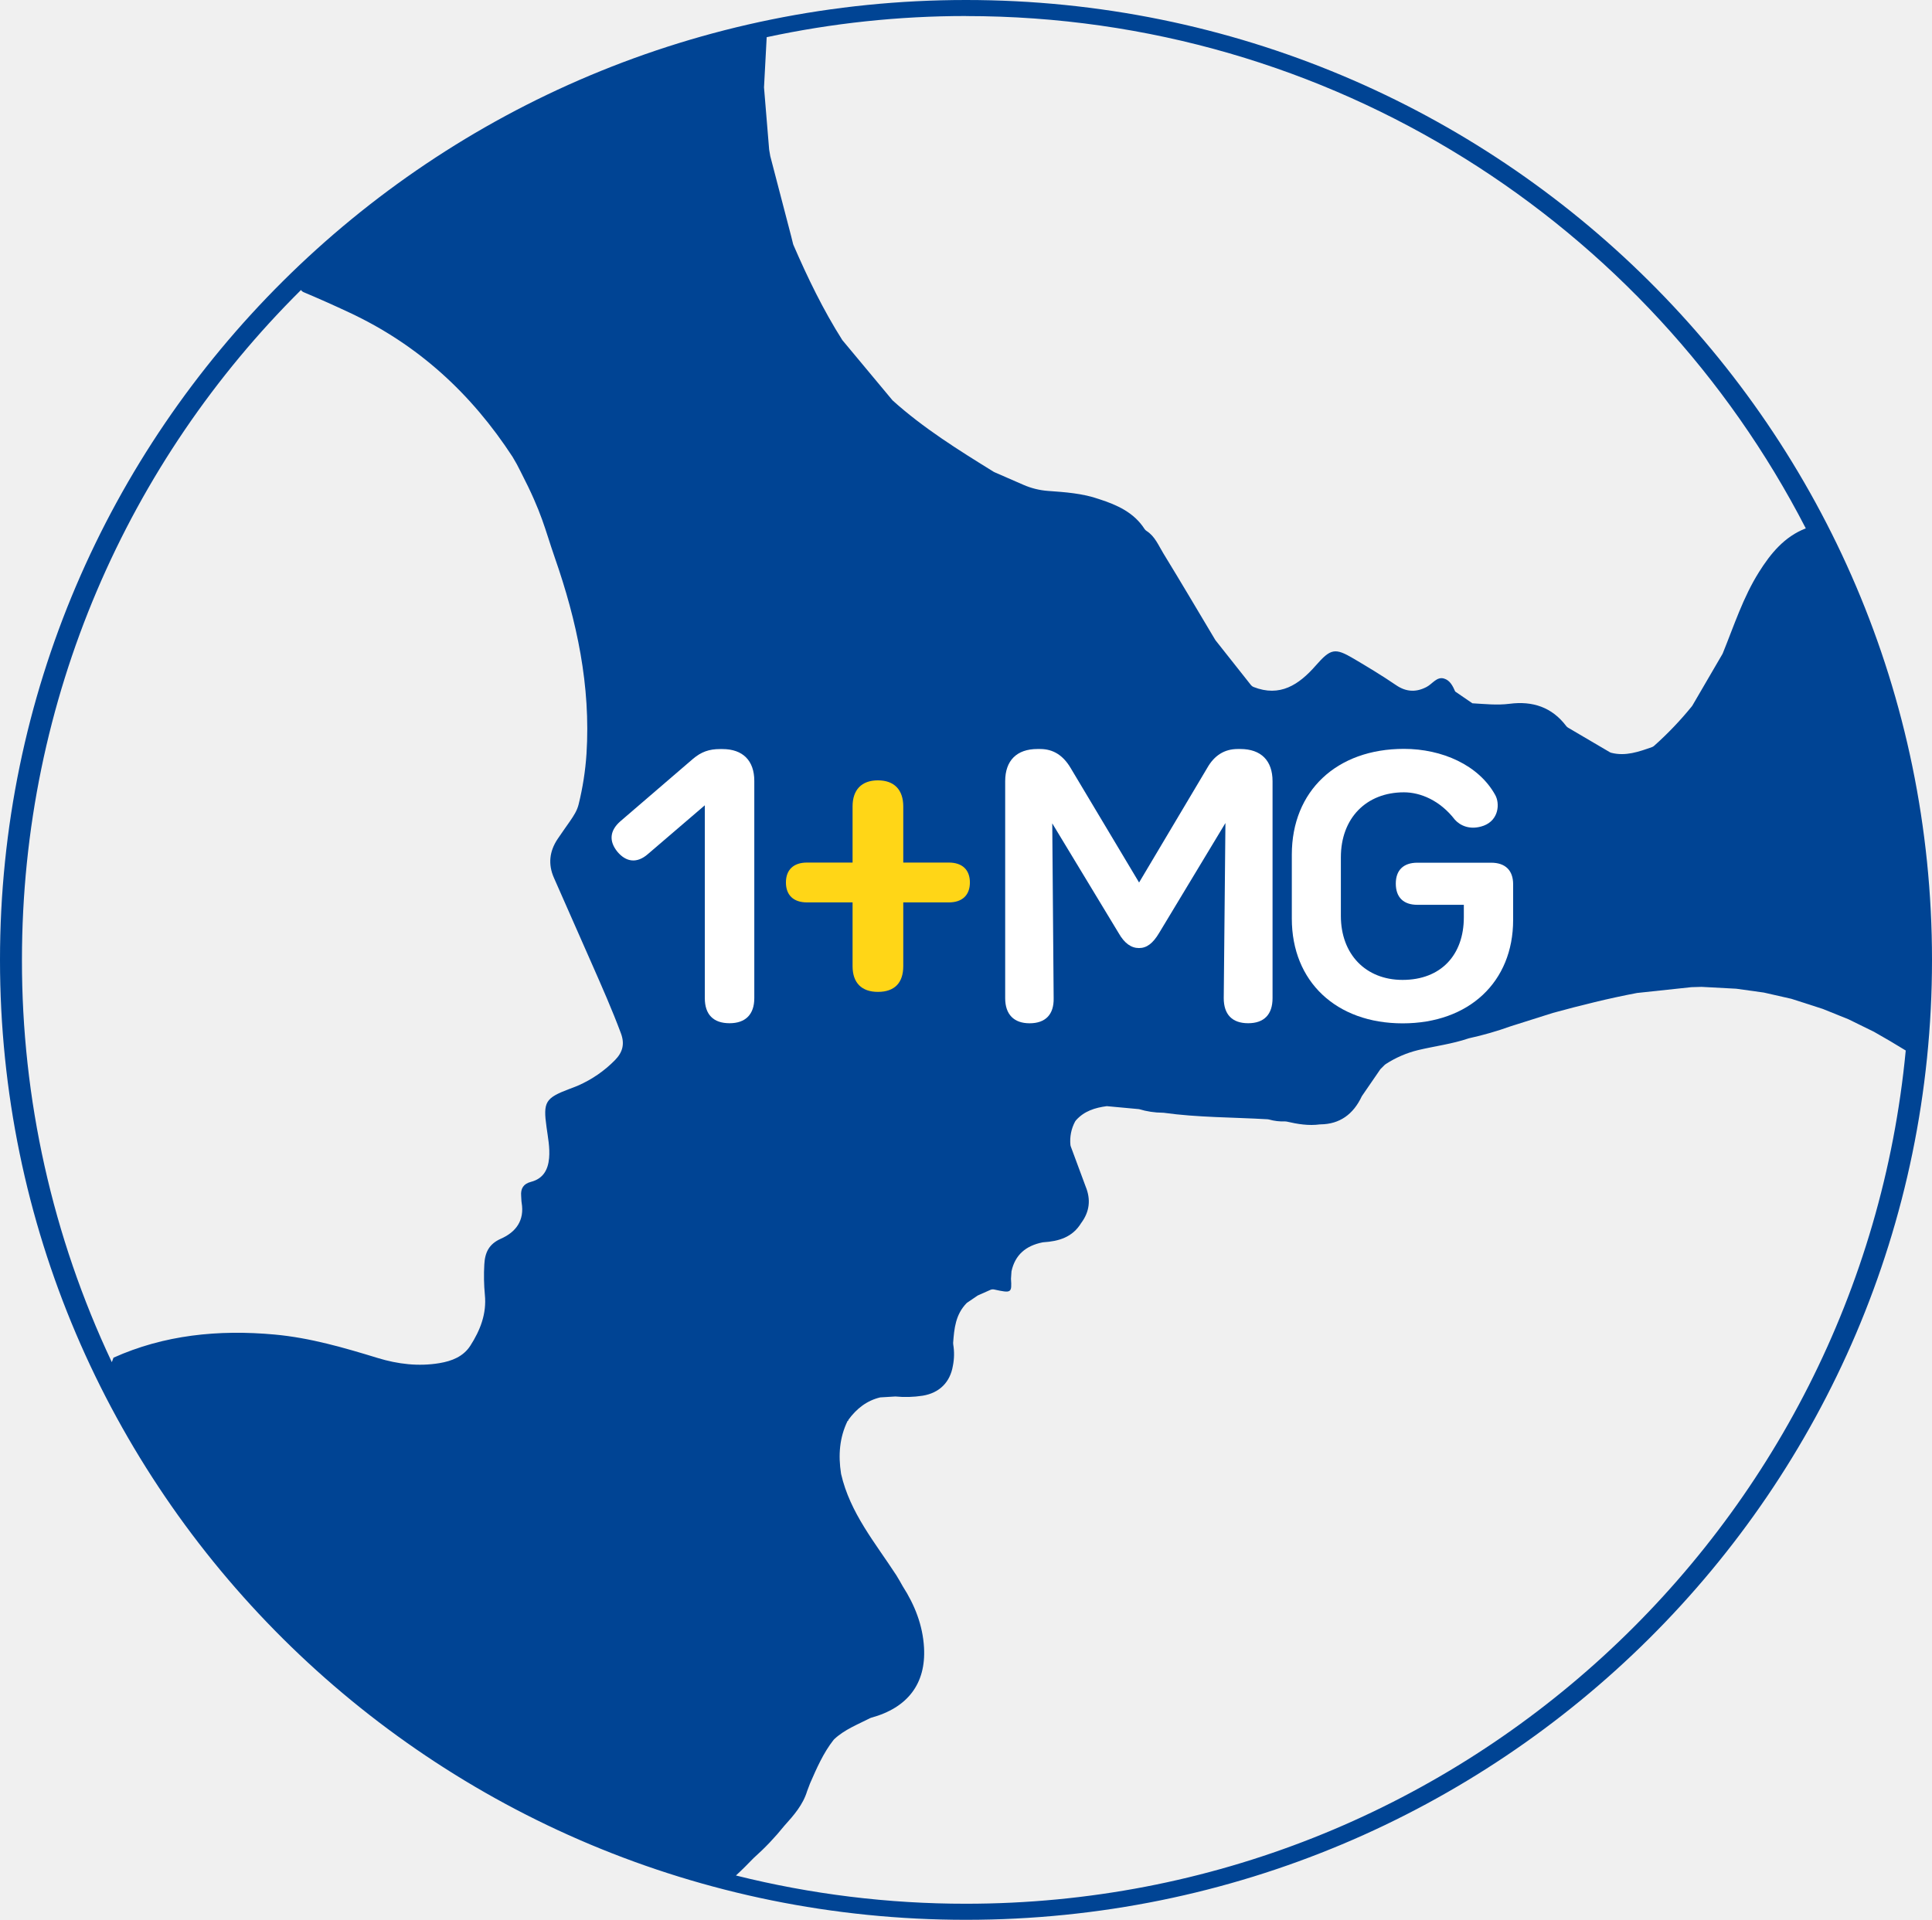
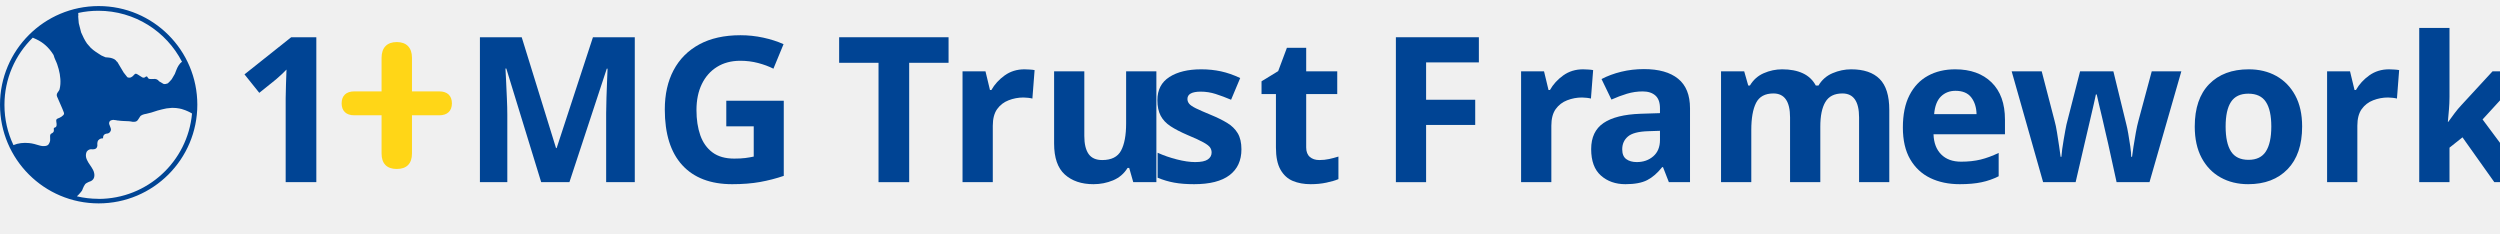
- <svg xmlns="http://www.w3.org/2000/svg" width="364.77mm" height="362.545mm" viewBox="0 0 364.77 362.545" version="1.1" id="svg216">
-   <defs id="defs213" />
-   <g id="layer1" style="display:inline" transform="translate(-344.9156,198.8913)">
-     <g id="winner" transform="matrix(0.2645833,0,0,0.2645833,344.9156,-198.8913)">
-       <path class="cls-1" d="M 708.66,14.57 C 328,14.57 19.34,321.31 19.34,699.69 c 0,378.38 308.66,685.13 689.32,685.13 380.66,0 689.34,-306.74 689.34,-685.13 C 1398,321.3 1089.36,14.57 708.66,14.57 Z m 0,11.47 c 261.07,0 487.45,148.51 599.28,365.65 -15.27,5.89 -25.09,17.95 -33.4,31.19 -11.34,18 -17.85,38.36 -25.85,58 a 5,5 0 0 1 -0.28,0.57 q -10.68,18.31 -21.35,36.63 a 5.28,5.28 0 0 1 -0.37,0.55 241.84,241.84 0 0 1 -27,28.28 4.57,4.57 0 0 1 -1.53,0.91 c -9.41,3.31 -18.82,6.67 -29,4.06 a 4.83,4.83 0 0 1 -1.17,-0.49 l -29.76,-17.49 a 4.61,4.61 0 0 1 -1.27,-1.14 c -10.14,-13.46 -24.06,-18 -40.37,-15.87 -8.94,1.14 -17.73,0.15 -26.57,-0.35 l -12.26,-8.4 c -1.76,-4 -3.71,-8 -8,-9.26 -5.08,-1.53 -8.23,3.76 -12.3,5.93 -7.39,3.94 -14.57,3.78 -21.89,-1.22 -9.86,-6.73 -20.12,-12.92 -30.42,-19 -13.25,-7.81 -16.24,-7.12 -26.89,5 -12,13.72 -25.55,22.75 -44.43,15.3 A 4.52,4.52 0 0 1 912,503.52 l -25.18,-31.83 a 5,5 0 0 1 -0.33,-0.47 c -12.3,-20.59 -24.47,-41.25 -37,-61.7 -3.47,-5.67 -6,-12.21 -12,-16 a 4.61,4.61 0 0 1 -1.4,-1.38 c -7.6,-11.8 -19.55,-17.16 -32.33,-21.29 -11.94,-4.2 -24.38,-5 -36.8,-5.91 a 53.47,53.47 0 0 1 -17.23,-4.29 l -20.82,-9.08 a 6,6 0 0 1 -0.56,-0.3 C 703.29,335.76 678.26,320.18 656.26,300.34 L 620.4,257.29 c -13.66,-21.56 -24.75,-44.48 -34.89,-67.91 a 4.23,4.23 0 0 1 -0.24,-0.71 q -0.66,-2.66 -1.31,-5.31 Q 576.5,154.64 569,126 c -0.27,-1.55 -0.53,-3.09 -0.8,-4.64 q -1.83,-22.22 -3.67,-44.41 l 1.91,-35.84 A 676.25,676.25 0 0 1 708.66,26 Z M 234.12,221.56 a 4.32,4.32 0 0 0 1.9,1.56 q 16.29,6.87 32.39,14.42 c 49.32,23 87.3,58 116.69,103.1 a 123,123 0 0 1 5.9,10.83 c 15.35,29.76 17,40.27 24.17,60.91 15.86,45.44 25.77,91.8 22.69,140.29 a 206.44,206.44 0 0 1 -5.63,36.05 c -1.11,4.55 -3.63,8.29 -6.18,12 -2.9,4.27 -6,8.42 -8.83,12.72 -5.82,8.73 -6.87,18 -2.6,27.66 l 27,61.25 c 7.24,16.45 14.52,32.87 20.8,49.73 2.87,7.68 1.2,13.59 -4.21,19.12 a 83.67,83.67 0 0 1 -26.36,18.17 c -2.08,0.91 -4.22,1.69 -6.34,2.49 -17,6.43 -18.7,9.24 -16.17,27.18 1,7.35 2.5,14.68 1.83,22.17 -0.75,8.33 -4.27,14.66 -12.94,16.9 -5.31,1.37 -7.45,4.73 -7,10 0.15,1.64 0.09,3.32 0.36,4.94 2.11,12.63 -4.1,20.93 -14.82,25.65 -8.51,3.76 -11.39,9.85 -11.83,18.4 a 142.09,142.09 0 0 0 0.4,21.64 C 366.69,952.27 362,964.07 355,975 c -5,7.82 -13.19,11 -22,12.49 -15,2.51 -29.81,0.72 -44.09,-3.65 -24.12,-7.38 -48.24,-14.42 -73.5,-16.74 -40.38,-3.71 -79.11,0.33 -115.08,16.51 -0.47,1.27 -0.83,2.22 -1.2,3.19 A 671,671 0 0 1 35,699.69 C 35,512.76 111.15,343.61 234.12,221.56 Z m 474.54,1151.79 a 675,675 0 0 1 -164.17,-20.16 c 4.36,-4 8.56,-8.22 12.68,-12.5 a 1.54,1.54 0 0 1 0.19,-0.17 188.68,188.68 0 0 0 21.6,-22.73 l 0.16,-0.18 c 6.7,-7.41 13.25,-14.93 16.2,-24.71 0.57,-1.5 1.49,-4 2.06,-5.44 4.73,-10.81 9.42,-21.64 16.75,-31 a 4.5,4.5 0 0 1 0.55,-0.6 c 7.41,-6.91 16.78,-10.48 25.61,-15 a 4.49,4.49 0 0 1 0.77,-0.29 c 26,-7.11 39.09,-24.3 37.66,-50 -0.9,-16 -6.62,-30.47 -15.23,-43.87 -1.51,-2.62 -2.92,-5.3 -4.56,-7.84 -15,-23.06 -33,-44.45 -39.37,-72.17 0,-0.15 -0.06,-0.29 -0.08,-0.44 -2,-12.92 -1.15,-25.51 4.67,-37.47 a 0.71,0.71 0 0 0 0.59,-0.83 c 5.86,-8 13.16,-13.73 22.71,-16 l 10.82,-0.65 a 78,78 0 0 0 19.49,-0.56 c 11.86,-1.94 19.58,-9.55 21.55,-21.33 a 41.91,41.91 0 0 0 0.25,-15.23 4.55,4.55 0 0 1 -0.07,-1.17 c 0.77,-10.14 1.65,-20.25 9.74,-28.48 l 7.81,-5.31 9,-4 a 4.42,4.42 0 0 1 2.73,-0.28 c 12.41,2.74 12.64,2.44 12,-7.65 l 0.36,-5.31 c 2.56,-11.87 10.37,-18.31 22.13,-20.67 a 3.94,3.94 0 0 1 0.6,-0.08 c 11,-0.7 20.81,-3.56 27,-13.74 6.06,-8.12 7,-16.86 3.14,-26.17 q -5.28,-14.22 -10.55,-28.45 a 4.44,4.44 0 0 1 -0.27,-1.21 29.17,29.17 0 0 1 3.33,-16.59 5.1,5.1 0 0 1 0.63,-0.89 c 5.89,-6.63 13.65,-9 22,-10.1 l 23,2.13 a 59.72,59.72 0 0 0 16.9,2.56 h 0.42 c 24.69,3.45 49.62,3.21 74.44,4.67 a 4.4,4.4 0 0 1 0.94,0.16 37.54,37.54 0 0 0 11.6,1.38 4.67,4.67 0 0 1 1.05,0.1 c 7.85,1.82 15.74,3.13 23.85,2 a 2.43,2.43 0 0 1 0.38,0 c 13.51,-0.19 23.28,-7 29.43,-20.13 l 13.22,-19.25 3,-3 a 4.62,4.62 0 0 1 0.78,-0.62 75.17,75.17 0 0 1 23.1,-10 c 12,-2.86 24.27,-4.36 36,-8.35 a 3.45,3.45 0 0 1 0.43,-0.12 240.53,240.53 0 0 0 29.78,-8.58 l 30,-9.49 c 19.86,-5.43 39.82,-10.42 60.06,-14.24 l 38.83,-4.15 7.21,-0.21 24.76,1.32 19.68,2.74 19.68,4.47 22.36,7.2 18.37,7.41 17.94,8.8 0.24,0.12 q 11.48,6.46 22.67,13.36 c -32.55,341.7 -320.35,608.99 -670.6,608.99 z" transform="translate(-19.34,-14.57)" id="path6" style="fill:#004494" />
-       <g id="B1MG">
-         <path id="_1" data-name="1" class="cls-2" d="M 557.6,571.93 V 727 c 0,11.61 -6.29,17.89 -17.66,17.89 -11.61,0 -17.65,-6.28 -17.65,-17.89 V 589.34 l -40.63,34.83 c -7.74,6.77 -15.48,5.81 -21.77,-1.69 -6.05,-7.5 -5.56,-15 2.18,-21.77 l 51.75,-44.5 c 6,-5.08 11.61,-7 19.35,-7 h 1.69 c 14.51,-0.01 22.74,8.21 22.74,22.72 z" transform="translate(-19.34,-14.57)" style="fill:#ffffff" />
-         <path id="M" class="cls-2" d="M 927.42,572.17 V 727 c 0,11.61 -6,17.89 -17.41,17.89 -11.41,0 -17.42,-6.28 -17.42,-17.89 l 1.21,-125 -47.4,78.6 c -4.35,7.26 -8.71,10.64 -14.27,10.64 -5.56,0 -10.4,-3.38 -14.51,-10.64 l -47.4,-78.36 1,124.8 c 0.24,11.61 -5.81,17.89 -17.18,17.89 -11.12,0 -17.41,-6.28 -17.41,-17.89 V 572.17 c 0,-14.75 8.22,-23 23,-23 h 1.93 c 9.43,0 16.45,4.59 21.77,13.54 l 48.85,81.75 48.61,-81.75 c 5.08,-9 12.34,-13.54 21.77,-13.54 h 1.94 c 14.7,0.03 22.92,8.25 22.92,23 z" transform="translate(-19.34,-14.57)" style="fill:#ffffff" />
-         <path id="G" class="cls-2" d="m 1099.1,645.7 v 25.48 c 0,44.24 -31.49,73.8 -78.85,73.8 -47.36,0 -79.08,-29.8 -79.08,-74.76 v -45.67 c 0,-45.43 32,-75.48 80,-75.48 27.17,0 53.37,11.54 65.15,32.93 3.37,6 2.64,17.79 -8.17,21.88 -9.86,3.6 -17.07,-0.24 -20.68,-4.33 -10.57,-13.7 -24.52,-19.47 -36.3,-19.47 -26.92,0 -45,18.51 -45,46.39 v 41.83 c 0,27.4 17.79,45.67 44,45.67 27.41,0 43.75,-17.78 43.75,-44.71 v -8.89 h -33.17 c -9.86,0 -15.38,-5.29 -15.38,-15.15 0,-9.61 5.52,-14.9 15.38,-14.9 h 52.65 c 10.17,0 15.7,5.53 15.7,15.38 z" transform="translate(-19.34,-14.57)" style="fill:#ffffff" />
+ <svg xmlns="http://www.w3.org/2000/svg" id="Layer_2" data-name="Layer 2" viewBox="0 0 886.85 82.76">
+   <defs>
+     <style>
+       .cls-1 {
+         letter-spacing: -.09em;
+       }
+ 
+       .cls-1, .cls-2, .cls-3, .cls-4, .cls-5, .cls-6, .cls-7, .cls-8, .cls-9, .cls-10 {
+         fill: #004494;
+       }
+ 
+       .cls-2 {
+         letter-spacing: -.03em;
+       }
+ 
+       .cls-11, .cls-12 {
+         fill: #ffd617;
+       }
+ 
+       .cls-4 {
+         letter-spacing: -.01em;
+       }
+ 
+       .cls-5 {
+         letter-spacing: 0em;
+       }
+ 
+       .cls-13 {
+         font-family: BwSeidoRoundDEMO-Bold, 'Bw Seido Round DEMO';
+         font-size: 72px;
+         font-weight: 700;
+       }
+ 
+       .cls-6 {
+         letter-spacing: -.01em;
+       }
+ 
+       .cls-7 {
+         letter-spacing: -.01em;
+       }
+ 
+       .cls-8 {
+         letter-spacing: 0em;
+       }
+ 
+       .cls-9 {
+         letter-spacing: 0em;
+       }
+ 
+       .cls-12, .cls-10 {
+         letter-spacing: 0em;
+       }
+     </style>
+   </defs>
+   <g id="Layer_1-2" data-name="Layer 1">
+     <g>
+       <text class="cls-13" transform="translate(82.48 64.62)">
+         <tspan class="cls-10" x="0" y="0">1</tspan>
+         <tspan class="cls-12" x="36.79" y="0" xml:space="preserve">   </tspan>
+         <tspan class="cls-10" x="81.28" y="0">MG</tspan>
+         <tspan class="cls-2" x="200.73" y="0"> </tspan>
+         <tspan class="cls-1" x="213.76" y="0">T</tspan>
+         <tspan class="cls-8" x="253.36" y="0">ru</tspan>
+         <tspan class="cls-7" x="324.86" y="0">s</tspan>
+         <tspan class="cls-8" x="363.38" y="0">t </tspan>
+         <tspan class="cls-6" x="406.21" y="0">F</tspan>
+         <tspan class="cls-4" x="451.5" y="0">r</tspan>
+         <tspan class="cls-9" x="478.94" y="0">am</tspan>
+         <tspan class="cls-5" x="589.31" y="0">ew</tspan>
+         <tspan class="cls-9" x="692.85" y="0">ork</tspan>
+       </text>
+       <g id="_3" data-name="3">
+         <path class="cls-3" d="m35,2.15C15.67,2.15,0,17.82,0,37.15s15.67,35,35,35,35-15.67,35-35S54.33,2.15,35,2.15Zm29.59,19.76c-.54.33-.93.83-1.27,1.37-.57.91-.9,1.94-1.3,2.94-.36.62-.72,1.25-1.09,1.87-.42.53-.9,1.01-1.39,1.47-.5.18-.99.36-1.53.21-.52-.31-1.04-.61-1.56-.92-.51-.71-1.22-.94-2.05-.83-.48.06-.95,0-1.42-.02-.15-.09-.3-.18-.46-.27-.11-.24-.2-.53-.47-.61-.25-.08-.41.19-.62.3-.37.2-.73.19-1.1-.06-.49-.34-1.01-.65-1.52-.96-.66-.39-.81-.36-1.35.25-.61.7-1.31,1.16-2.28.75-.44-.55-.87-1.11-1.31-1.66-.62-1.04-1.23-2.09-1.86-3.12-.18-.3-.31-.65-.64-.84-.38-.62-.99-.9-1.65-1.12-.75-.26-1.53-.26-2.3-.34-.49-.21-.97-.43-1.46-.64-1.29-.81-2.59-1.61-3.72-2.66-.46-.53-.92-1.06-1.38-1.58-.84-1.23-1.5-2.57-2.08-3.94-.02-.1-.05-.19-.07-.29-.25-.97-.5-1.94-.75-2.91-.01-.06-.02-.13-.03-.19-.06-.75-.12-1.51-.19-2.26.06-.34.09-.69,0-1.03.02-.08.04-.16.06-.24,2.29-.5,4.66-.76,7.1-.76,12.92,0,24.12,7.34,29.66,18.09ZM11.6,13.35c.45.19.89.39,1.33.6,2.47,1.16,4.37,2.92,5.84,5.2.11.17.25.35.3.55.26,1.08.85,2.03,1.21,3.07.79,2.29,1.29,4.63,1.14,7.07-.04.61-.14,1.22-.28,1.82-.06.23-.18.42-.31.61-.15.21-.3.42-.44.64-.29.44-.34.91-.13,1.39.45,1.03.9,2.06,1.35,3.09.36.83.73,1.66,1.04,2.51.14.39.06.69-.21.96-.38.39-.82.7-1.32.92-.1.05-.21.09-.32.13-.85.32-.94.47-.81,1.37.05.37.13.74.09,1.12-.04.42-.21.74-.65.85-.27.07-.37.24-.35.51,0,.08,0,.17.02.25.11.64-.2,1.05-.74,1.29-.43.19-.57.5-.59.93-.02.36-.02.73.02,1.09.07.68-.17,1.27-.52,1.82-.25.39-.66.55-1.1.63-.75.13-1.49.04-2.21-.18-1.21-.37-2.42-.73-3.68-.84-1.93-.18-3.78,0-5.51.72-2.05-4.32-3.19-9.15-3.19-14.25,0-9.34,3.84-17.78,10.02-23.83Zm23.33,57.18c-2.63,0-5.19-.31-7.65-.88.04-.04.08-.08.11-.12.39-.36.76-.73,1.09-1.15.36-.4.71-.8.84-1.34.02-.05.05-.11.07-.16.24-.56.48-1.12.86-1.6.38-.36.86-.54,1.32-.78,1.32-.35,1.98-1.22,1.91-2.52-.04-.81-.33-1.54-.76-2.21-.08-.13-.15-.27-.23-.39-.75-1.17-1.66-2.25-1.97-3.65-.1-.66-.06-1.29.23-1.9.02,0,.03-.02.03-.04.32-.44.74-.75,1.29-.83.08,0,.15-.01.23-.02.38.05.76.05,1.13-.01.59-.1.98-.48,1.08-1.07.04-.26.07-.53,0-.8.03-.44.07-.89.33-1.27.16-.14.31-.28.47-.42.2-.09.4-.18.6-.27q.7.16.67-.4c0-.06,0-.12,0-.18.12-.64.52-.98,1.14-1.1.55-.03,1.05-.18,1.37-.69.3-.41.35-.85.16-1.32-.18-.49-.36-.98-.54-1.46-.03-.32.02-.61.18-.89.32-.38.77-.49,1.24-.54.35.04.69.08,1.04.12.28.09.56.12.85.13,1.25.18,2.51.16,3.76.24.21.06.42.08.63.08.4.1.81.17,1.23.11.59,0,1.04-.26,1.35-.77.26-.4.53-.81.79-1.21.06-.06.11-.11.17-.17.36-.24.75-.42,1.18-.52.6-.15,1.22-.22,1.81-.42.51-.1,1.01-.26,1.5-.43.5-.16,1-.32,1.5-.48,1.03-.28,2.06-.54,3.1-.74.55-.06,1.1-.11,1.65-.17.15,0,.29-.02.44-.03.45.02.89.04,1.34.06.39.06.78.11,1.17.17.27.06.53.12.8.18.42.14.84.28,1.26.42.32.14.65.27.97.41.25.12.49.24.74.36.24.13.47.27.71.41-1.54,16.99-15.82,30.29-33.21,30.29Z" />
      </g>
-       <path class="cls-3" d="m 711.45,644.44 c 0,9 -5.43,14.21 -15,14.21 H 663.9 v 45.52 c 0,11.89 -6.2,18.35 -18.09,18.35 -11.62,0 -18.08,-6.46 -18.08,-18.35 v -45.52 h -32.56 c -9.56,0 -15,-5.17 -15,-14.21 0,-9.04 5.43,-14.22 15,-14.22 h 32.56 v -40.08 c 0,-11.88 6.46,-18.6 18.08,-18.6 11.62,0 18.09,6.72 18.09,18.6 v 40.08 h 32.56 c 9.54,0 14.99,5.17 14.99,14.22 z" transform="translate(-19.34,-14.57)" id="path12" style="fill:#ffd617" />
+       <path class="cls-11" d="m160.31,36.66c0,2.7-1.62,4.24-4.47,4.24h-9.7v13.57c0,3.54-1.85,5.47-5.39,5.47s-5.39-1.93-5.39-5.47v-13.57h-9.7c-2.85,0-4.47-1.54-4.47-4.24s1.62-4.24,4.47-4.24h9.7v-11.95c0-3.54,1.93-5.55,5.39-5.55s5.39,2,5.39,5.55v11.95h9.7c2.85,0,4.47,1.54,4.47,4.24Z" />
    </g>
  </g>
</svg>
